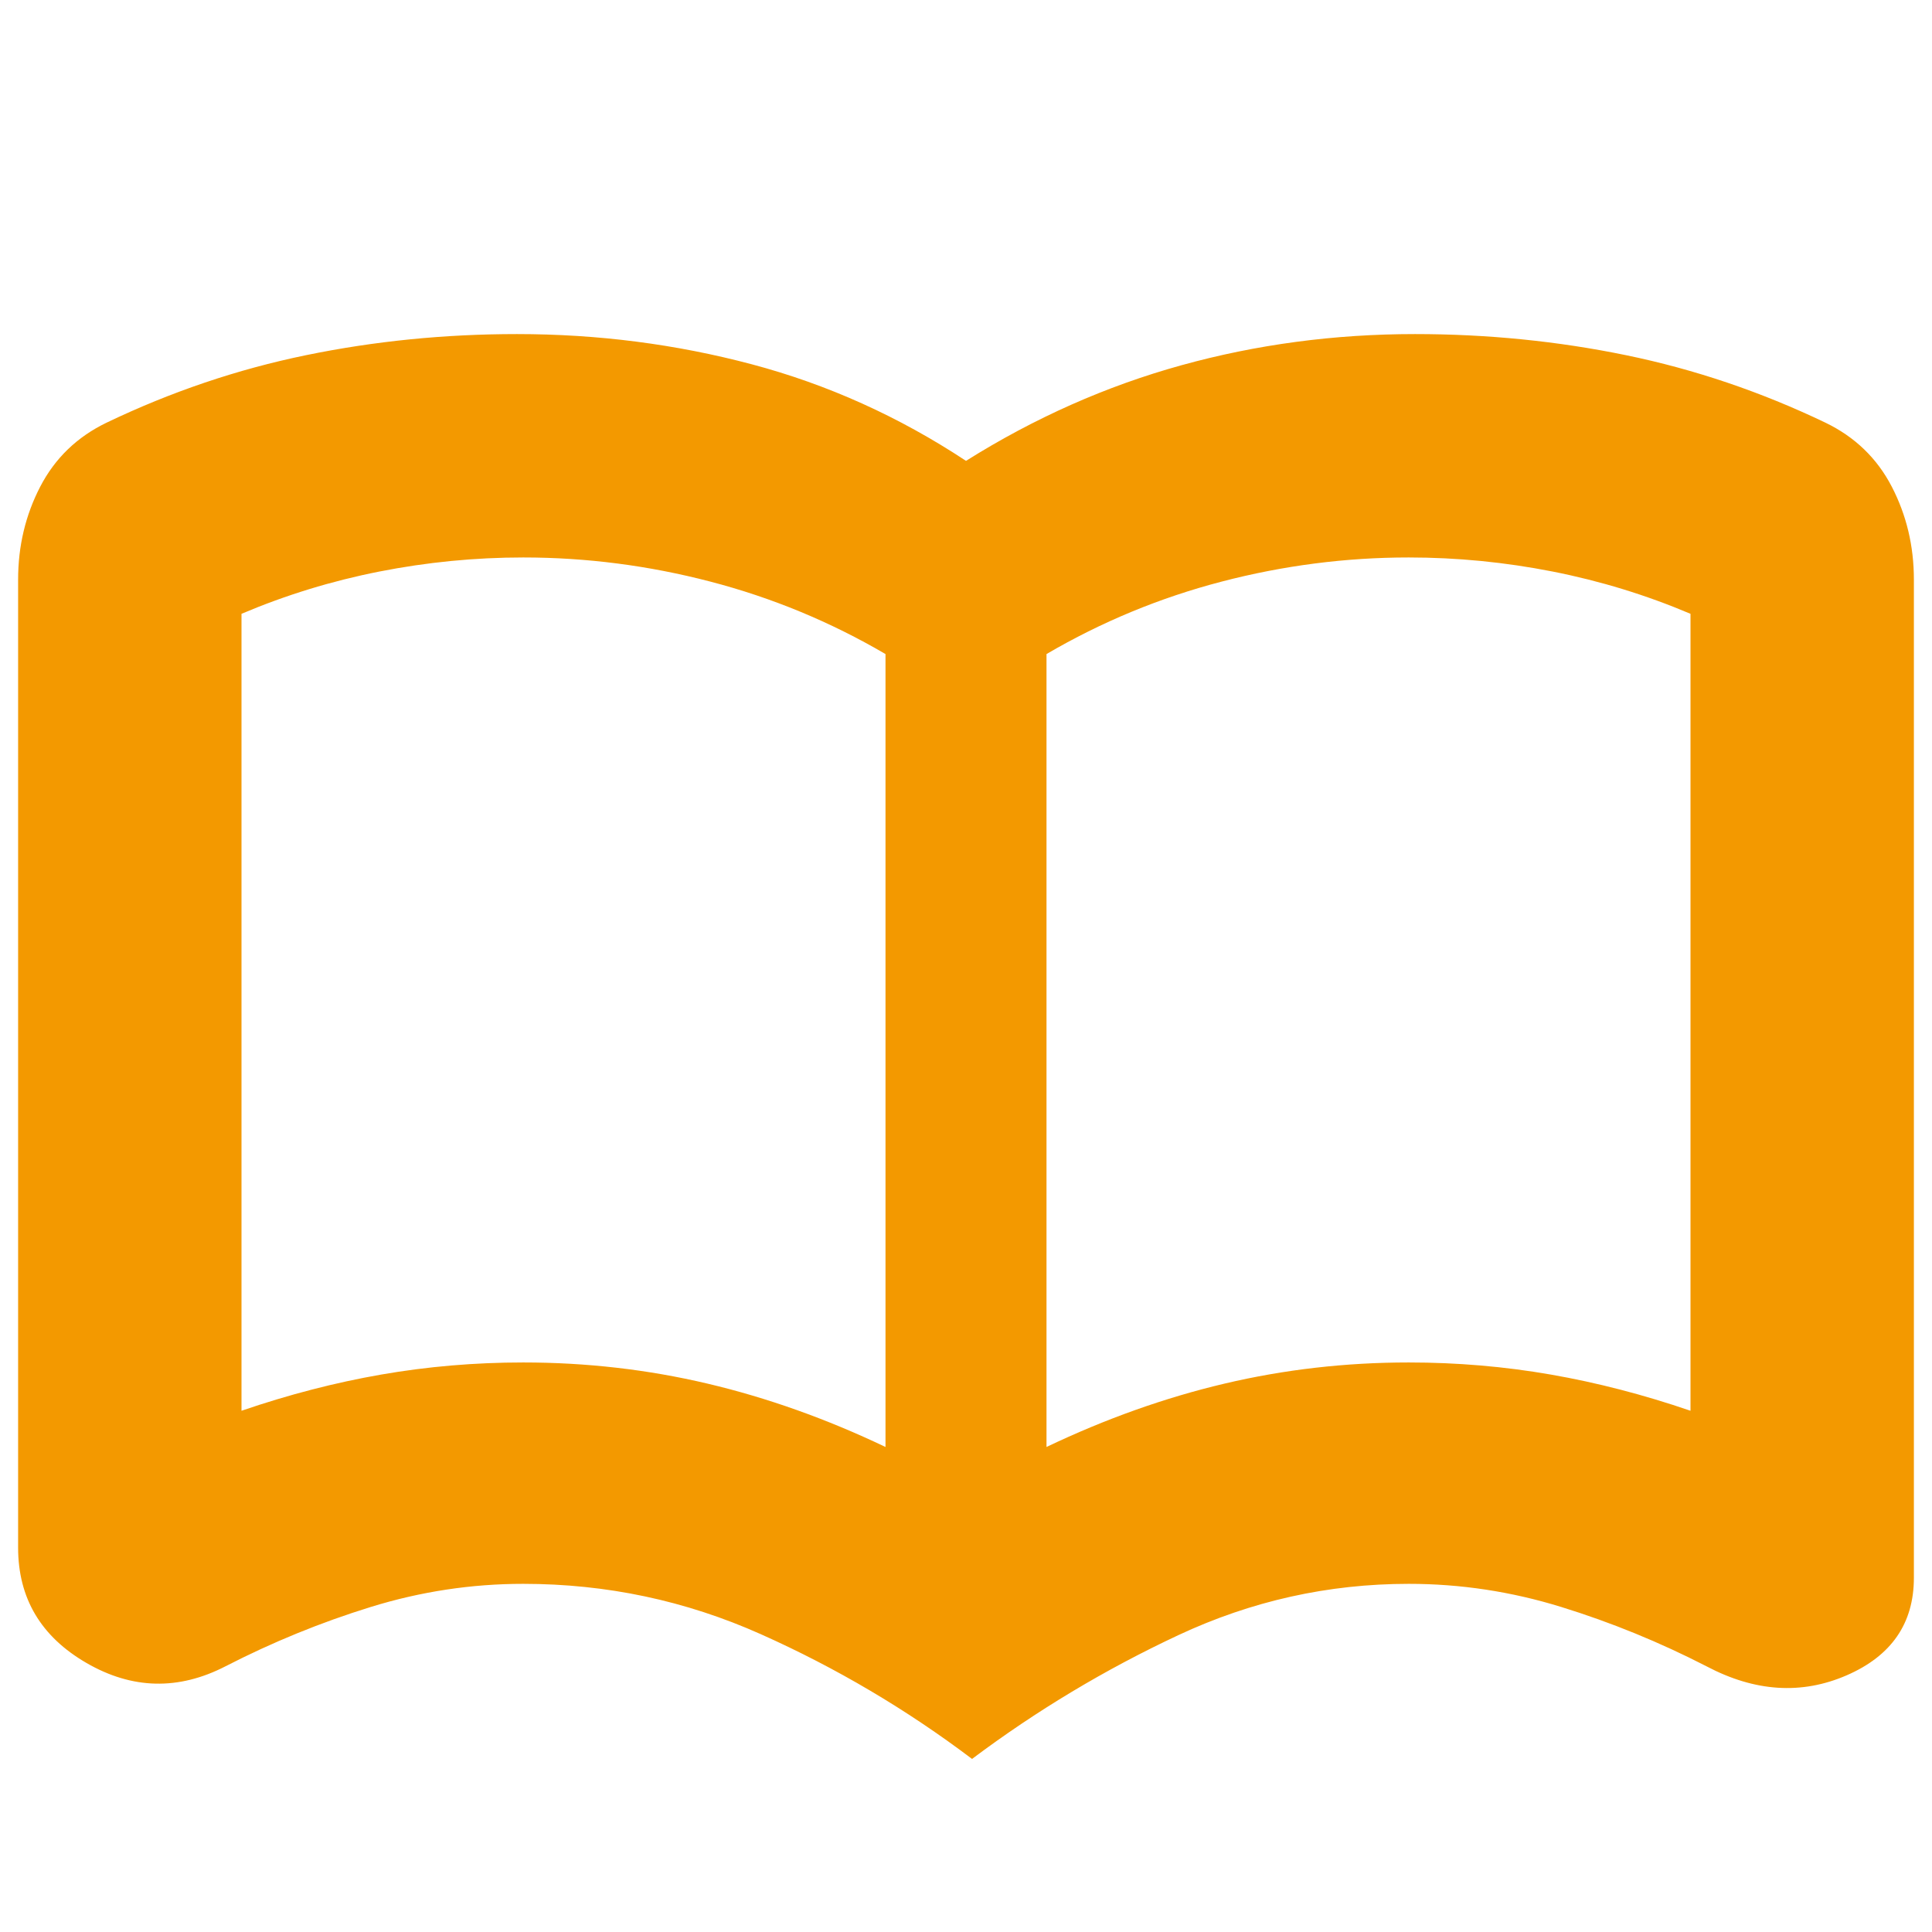
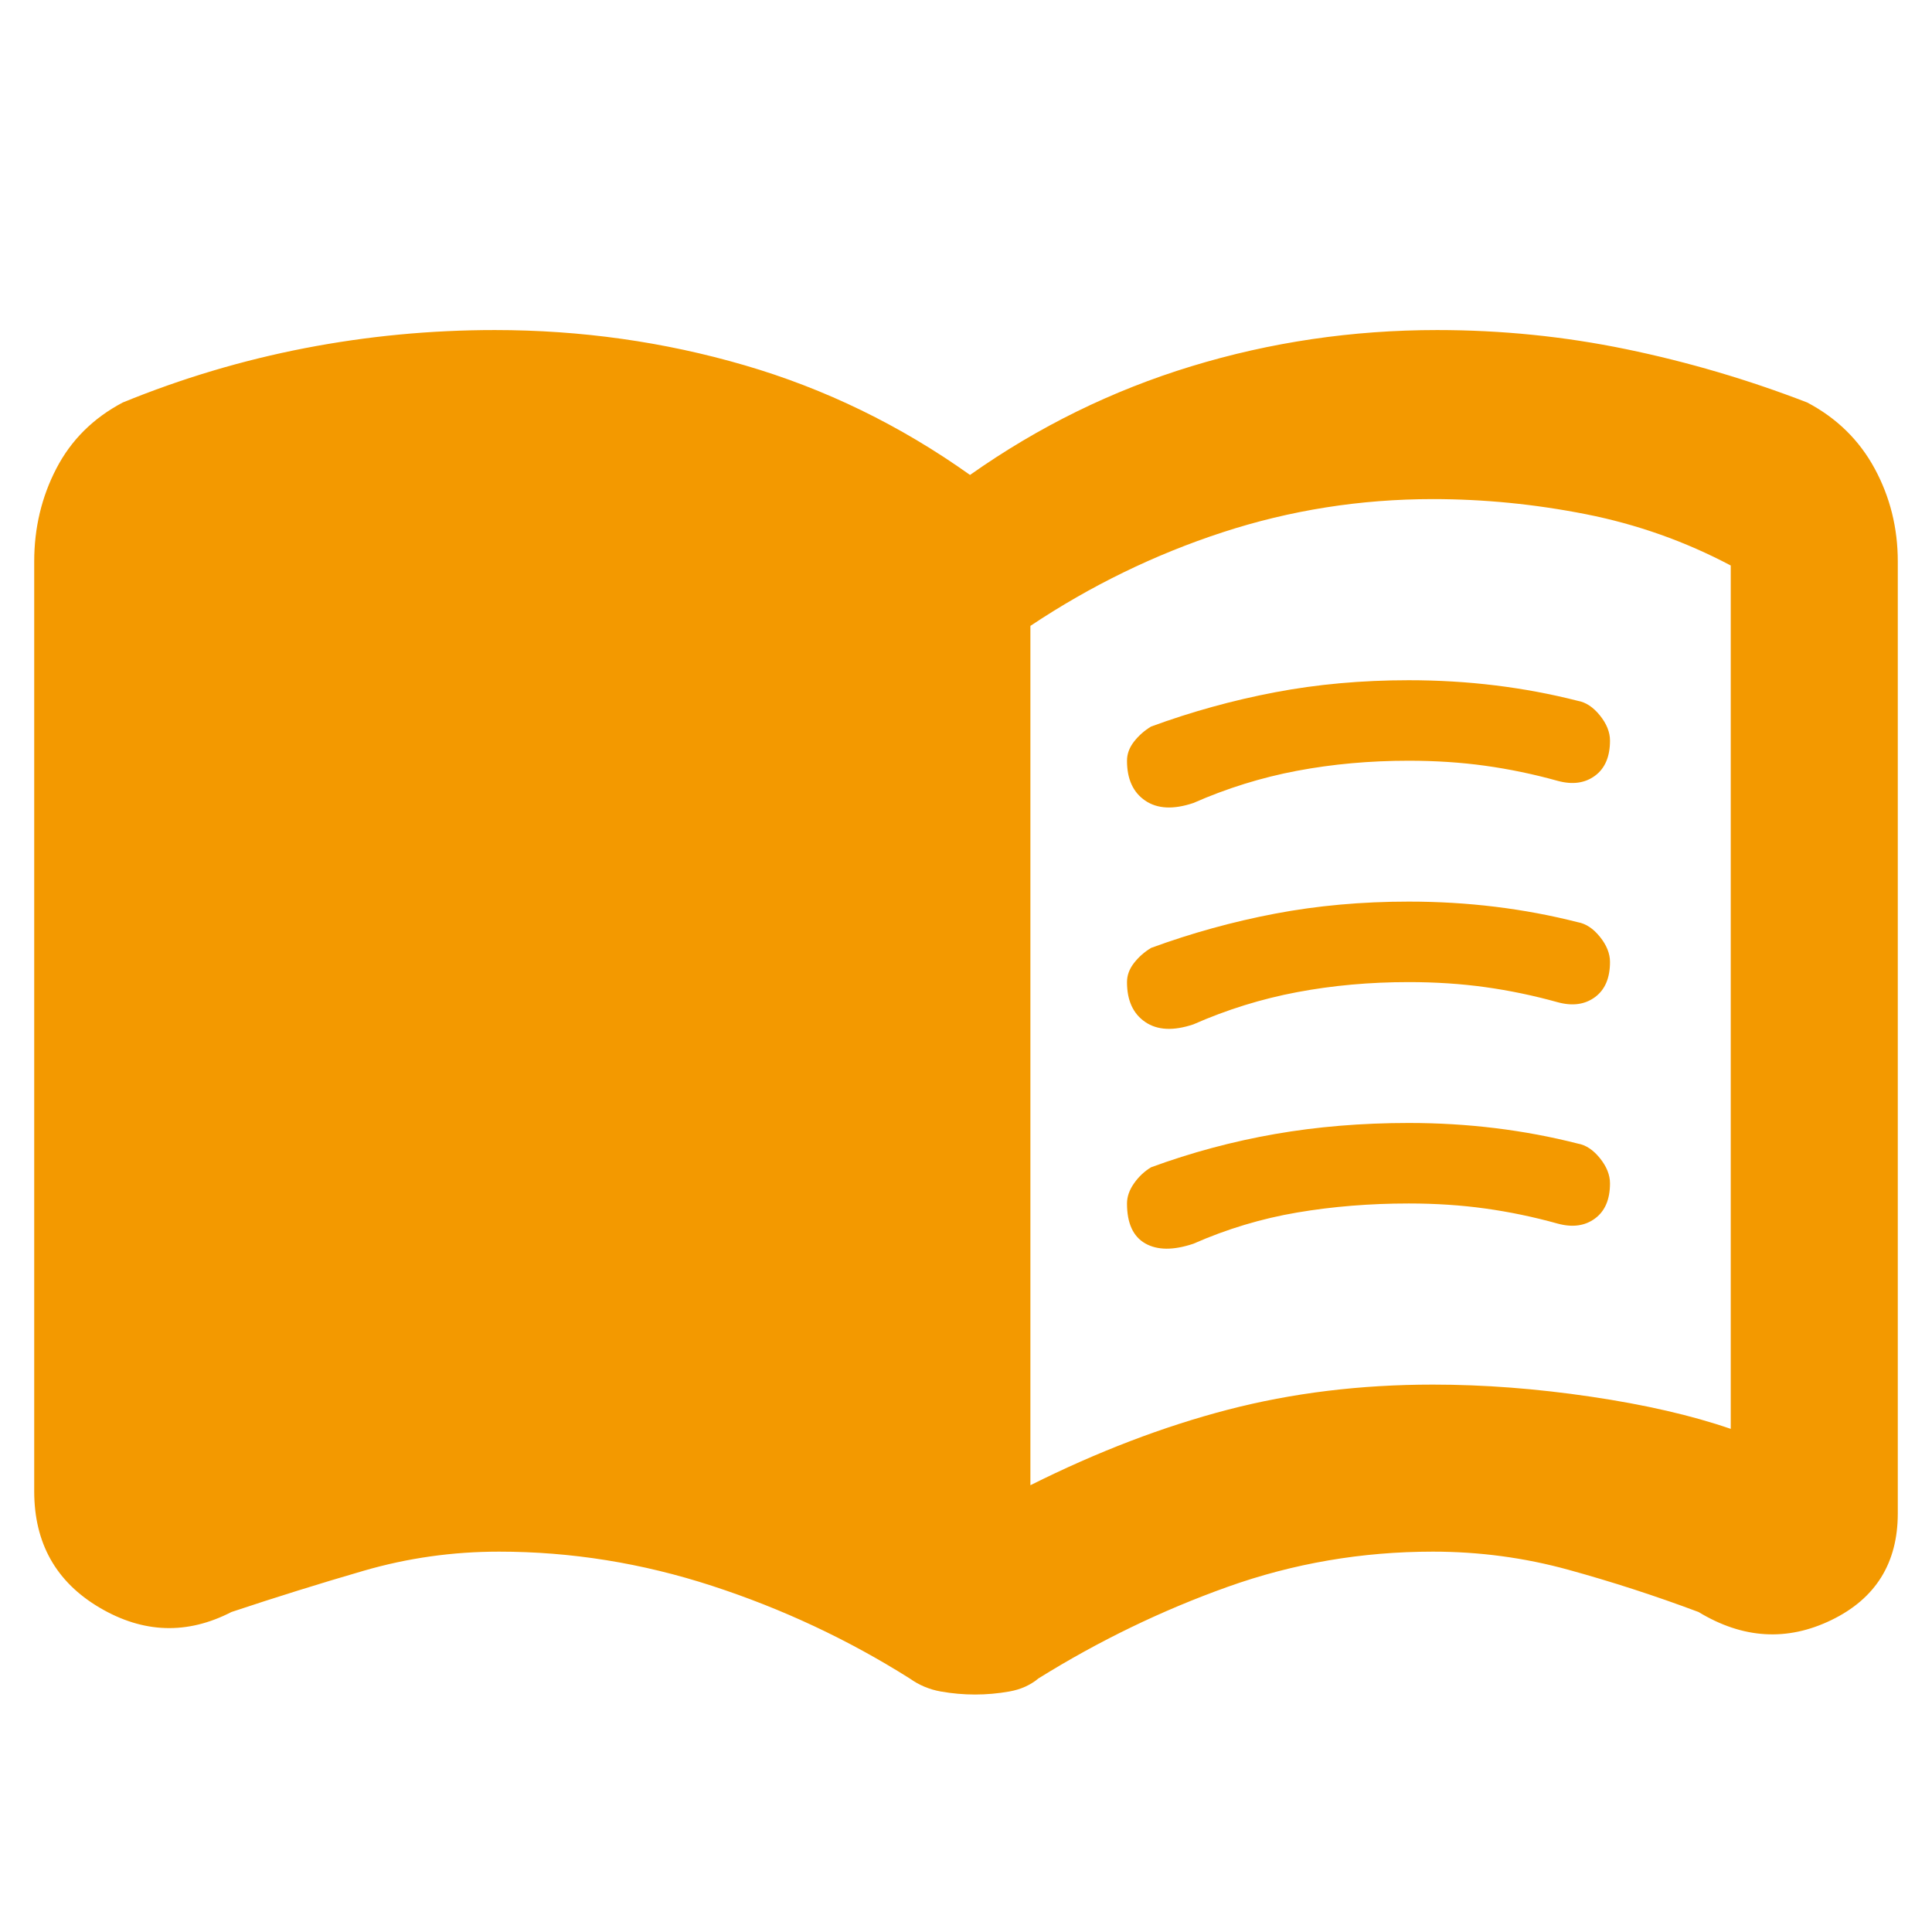
<svg xmlns="http://www.w3.org/2000/svg" height="24px" viewBox="0 -960 960 960" width="24px" fill="#F39900">
-   <path d="M260-283q47 0 91.5 10.5T440-241v-394q-41-24-87-36t-93-12q-36 0-71.5 7T120-655v396q35-12 69.5-18t70.5-6Zm260 42q44-21 88.5-31.5T700-283q36 0 70.5 6t69.5 18v-396q-33-14-68.5-21t-71.5-7q-47 0-93 12t-87 36v394ZM483-86q-49-37-105-62t-118-25q-38.59 0-75.79 11.5Q147-150 112-132q-35 18-69-1.66T9-191v-481q0-25 11-46.2 11-21.2 33-31.8 48-23 99-33.5T256.89-794q60.11 0 116.61 15T480-731q51-32 107-47.5T703.11-794Q757-794 808-783.5t99 33.5q22 10.6 33 31.8 11 21.2 11 46.2v496q0 34-33.5 48.5T848-132q-35-18-72.21-29.5Q738.59-173 700-173q-60 0-114.5 25.5T483-86ZM280-457Z" />
+   <path d="M512-222q50-25 98-37.5T712-272q38 0 78.5 6t69.5 16v-429q-34-18-72-25.5t-76-7.5q-54 0-104.5 16.5T512-649v427Zm-44.5 102.5Q459-121 452-126q-46-29-98.19-46-52.18-17-105.81-17-34.59 0-67.29 9.5Q148-170 115-159q-33 17-65.5-2.16T17-219v-462q0-25 11-46.2 11-21.2 33-32.8 44-18 90.5-27t94.39-9Q310-796 370-778.5T482-724q51-36 110-54t122.11-18q47.89 0 93.89 9.5t90 26.5q22 11.6 33.5 32.8Q943-706 943-681v473q0 37-33 53t-66-4q-32-12-64.71-21-32.7-9-67.29-9-53 0-102 17.5T516-126q-6 5-14.5 6.5t-17 1.5q-8.5 0-17-1.5ZM560-582q0-5.04 3.5-9.52Q567-596 572-599q30-11 61.5-17t66.5-6q22 0 43 2.57t41 7.67q6 1.06 11 7.27 5 6.22 5 12.49 0 12-7.5 17.5T774-572q-18-5-36-7.5t-38-2.5q-29 0-55.5 5T593-561q-14.88 5-23.94-1.17Q560-568.33 560-582Zm0 220q0-5.04 3.5-10.02Q567-377 572-380q30-11 61.5-16.5T700-402q22 0 43 2.57t41 7.67q6 1.06 11 7.27 5 6.22 5 12.49 0 12-7.5 17.5T774-352q-18-5-36-7.5t-38-2.5q-29 0-55.5 4.5T593-342q-14.88 5-23.94-.15Q560-347.31 560-362Zm0-110q0-5.04 3.5-9.52Q567-486 572-489q30-11 61.5-17t66.5-6q22 0 43 2.57t41 7.67q6 1.06 11 7.27 5 6.22 5 12.49 0 12-7.5 17.5T774-462q-18-5-36-7.5t-38-2.5q-29 0-55.5 5T593-451q-14.88 5-23.94-1.17Q560-458.33 560-472Z" />
</svg>
